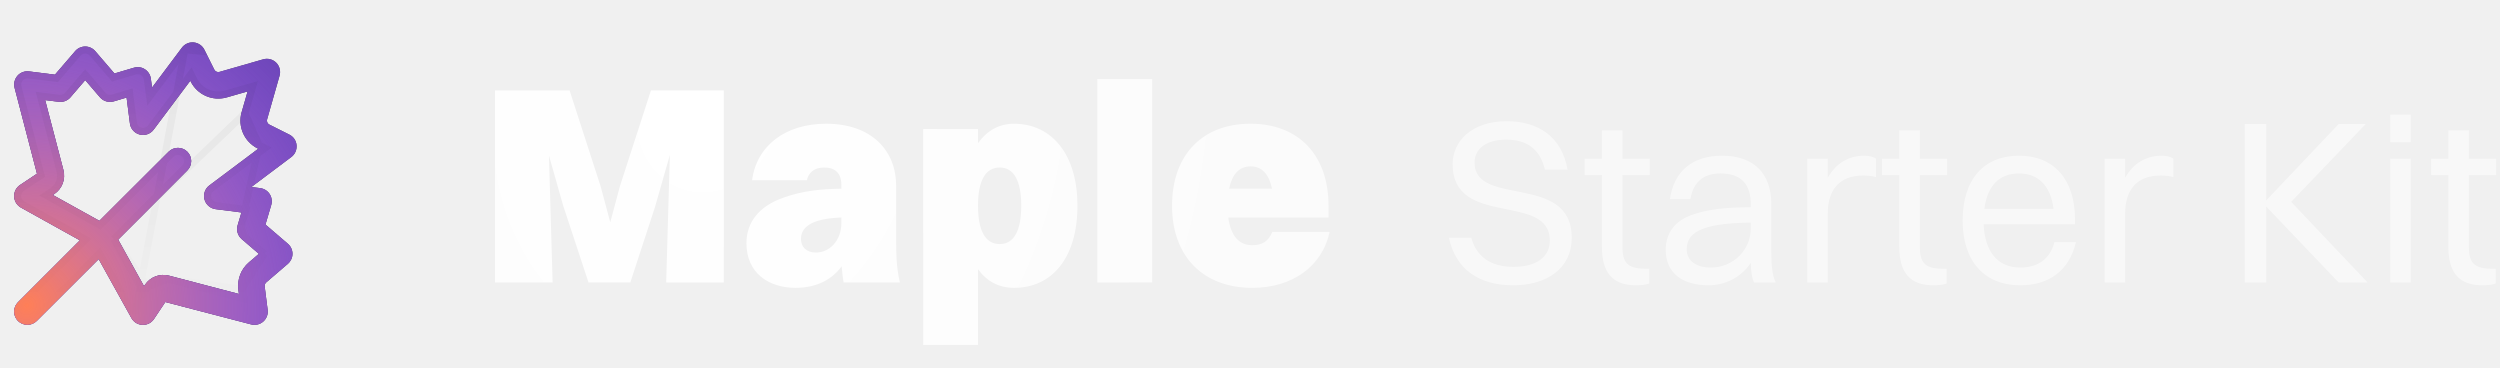
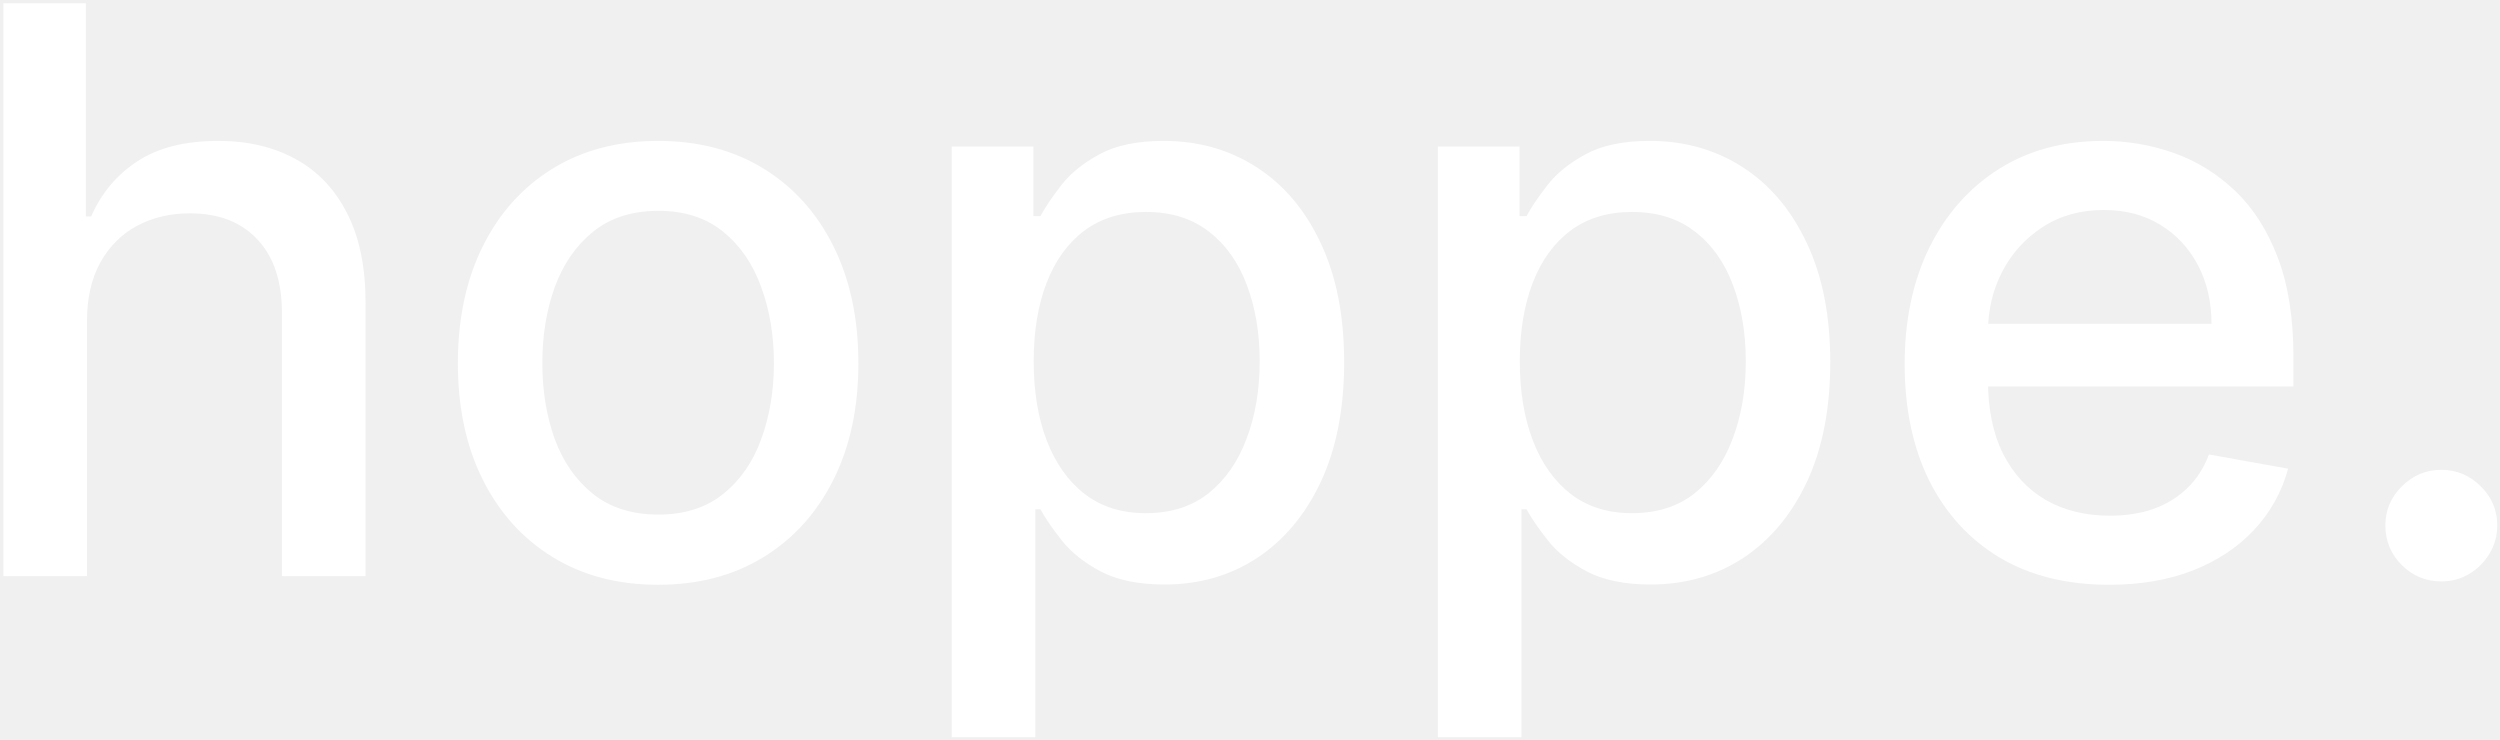
- <svg xmlns="http://www.w3.org/2000/svg" width="177" height="26" viewBox="0 0 177 26" fill="none">
-   <path d="M14.47 3.52C14.325 3.231 14.04 3.036 13.716 3.004C13.392 2.973 13.076 3.114 12.88 3.375L10.763 6.203L10.681 5.574C10.646 5.301 10.494 5.059 10.263 4.907C10.033 4.754 9.748 4.715 9.486 4.793L8.103 5.203L6.744 3.621C6.564 3.414 6.306 3.293 6.033 3.293C5.76 3.293 5.498 3.414 5.322 3.621L3.892 5.285L2.057 5.055C1.748 5.016 1.439 5.133 1.236 5.367C1.033 5.602 0.955 5.918 1.033 6.219L2.619 12.297L1.42 13.098C1.146 13.277 0.99 13.59 1.002 13.914C1.014 14.238 1.197 14.535 1.482 14.695L5.658 17.015L1.275 21.398C0.908 21.765 0.908 22.359 1.275 22.722C1.643 23.085 2.236 23.089 2.6 22.722L6.986 18.343L9.306 22.519C9.466 22.804 9.759 22.988 10.087 22.999C10.415 23.011 10.724 22.855 10.904 22.581L11.704 21.382L17.782 22.968C18.083 23.046 18.403 22.972 18.638 22.765C18.872 22.558 18.989 22.253 18.95 21.945L18.739 20.273C18.728 20.168 18.767 20.066 18.845 19.996L20.38 18.679C20.587 18.5 20.708 18.242 20.708 17.968C20.708 17.695 20.587 17.433 20.38 17.258L18.794 15.898L19.204 14.515C19.282 14.25 19.239 13.969 19.091 13.738C18.942 13.508 18.696 13.355 18.423 13.32L17.798 13.238L20.626 11.117C20.888 10.922 21.024 10.605 20.997 10.281C20.97 9.957 20.774 9.672 20.481 9.527L19.071 8.82C18.939 8.754 18.868 8.598 18.911 8.453L19.794 5.36C19.888 5.032 19.798 4.68 19.556 4.438C19.314 4.196 18.962 4.106 18.634 4.2L15.54 5.09C15.396 5.133 15.243 5.063 15.173 4.93L14.47 3.52ZM8.365 16.965L13.263 12.066C13.63 11.699 13.63 11.105 13.263 10.742C12.896 10.379 12.302 10.375 11.939 10.742L7.037 15.636L3.74 13.805L3.846 13.734C4.4 13.363 4.658 12.684 4.49 12.039L3.197 7.086L4.162 7.207C4.474 7.246 4.787 7.125 4.99 6.887L6.033 5.672L7.076 6.887C7.318 7.168 7.701 7.281 8.056 7.176L8.962 6.906L9.197 8.734C9.244 9.113 9.517 9.426 9.888 9.524C10.259 9.621 10.65 9.484 10.877 9.18L13.474 5.715L13.501 5.77C13.97 6.711 15.044 7.184 16.056 6.895L17.529 6.473L17.107 7.945C16.818 8.957 17.29 10.031 18.232 10.504L18.286 10.531L14.822 13.129C14.517 13.359 14.38 13.75 14.478 14.117C14.575 14.484 14.888 14.758 15.267 14.808L17.095 15.043L16.825 15.949C16.72 16.304 16.833 16.687 17.114 16.929L18.329 17.972L17.622 18.578C17.064 19.054 16.782 19.781 16.876 20.511L16.915 20.812L11.962 19.515C11.318 19.347 10.638 19.605 10.267 20.16L10.197 20.265L8.365 16.965Z" fill="#0D001D" />
-   <path d="M14.47 3.52C14.325 3.231 14.04 3.036 13.716 3.004C13.392 2.973 13.076 3.114 12.88 3.375L10.763 6.203L10.681 5.574C10.646 5.301 10.494 5.059 10.263 4.907C10.033 4.754 9.748 4.715 9.486 4.793L8.103 5.203L6.744 3.621C6.564 3.414 6.306 3.293 6.033 3.293C5.76 3.293 5.498 3.414 5.322 3.621L3.892 5.285L2.057 5.055C1.748 5.016 1.439 5.133 1.236 5.367C1.033 5.602 0.955 5.918 1.033 6.219L2.619 12.297L1.42 13.098C1.146 13.277 0.99 13.59 1.002 13.914C1.014 14.238 1.197 14.535 1.482 14.695L5.658 17.015L1.275 21.398C0.908 21.765 0.908 22.359 1.275 22.722C1.643 23.085 2.236 23.089 2.6 22.722L6.986 18.343L9.306 22.519C9.466 22.804 9.759 22.988 10.087 22.999C10.415 23.011 10.724 22.855 10.904 22.581L11.704 21.382L17.782 22.968C18.083 23.046 18.403 22.972 18.638 22.765C18.872 22.558 18.989 22.253 18.95 21.945L18.739 20.273C18.728 20.168 18.767 20.066 18.845 19.996L20.38 18.679C20.587 18.5 20.708 18.242 20.708 17.968C20.708 17.695 20.587 17.433 20.38 17.258L18.794 15.898L19.204 14.515C19.282 14.25 19.239 13.969 19.091 13.738C18.942 13.508 18.696 13.355 18.423 13.32L17.798 13.238L20.626 11.117C20.888 10.922 21.024 10.605 20.997 10.281C20.97 9.957 20.774 9.672 20.481 9.527L19.071 8.82C18.939 8.754 18.868 8.598 18.911 8.453L19.794 5.36C19.888 5.032 19.798 4.68 19.556 4.438C19.314 4.196 18.962 4.106 18.634 4.2L15.54 5.09C15.396 5.133 15.243 5.063 15.173 4.93L14.47 3.52ZM8.365 16.965L13.263 12.066C13.63 11.699 13.63 11.105 13.263 10.742C12.896 10.379 12.302 10.375 11.939 10.742L7.037 15.636L3.74 13.805L3.846 13.734C4.4 13.363 4.658 12.684 4.49 12.039L3.197 7.086L4.162 7.207C4.474 7.246 4.787 7.125 4.99 6.887L6.033 5.672L7.076 6.887C7.318 7.168 7.701 7.281 8.056 7.176L8.962 6.906L9.197 8.734C9.244 9.113 9.517 9.426 9.888 9.524C10.259 9.621 10.65 9.484 10.877 9.18L13.474 5.715L13.501 5.77C13.97 6.711 15.044 7.184 16.056 6.895L17.529 6.473L17.107 7.945C16.818 8.957 17.29 10.031 18.232 10.504L18.286 10.531L14.822 13.129C14.517 13.359 14.38 13.75 14.478 14.117C14.575 14.484 14.888 14.758 15.267 14.808L17.095 15.043L16.825 15.949C16.72 16.304 16.833 16.687 17.114 16.929L18.329 17.972L17.622 18.578C17.064 19.054 16.782 19.781 16.876 20.511L16.915 20.812L11.962 19.515C11.318 19.347 10.638 19.605 10.267 20.16L10.197 20.265L8.365 16.965Z" fill="url(#paint0_radial_64_2)" />
-   <path d="M14.47 3.52C14.325 3.231 14.04 3.036 13.716 3.004C13.392 2.973 13.076 3.114 12.88 3.375L10.763 6.203L10.681 5.574C10.646 5.301 10.494 5.059 10.263 4.907C10.033 4.754 9.748 4.715 9.486 4.793L8.103 5.203L6.744 3.621C6.564 3.414 6.306 3.293 6.033 3.293C5.76 3.293 5.498 3.414 5.322 3.621L3.892 5.285L2.057 5.055C1.748 5.016 1.439 5.133 1.236 5.367C1.033 5.602 0.955 5.918 1.033 6.219L2.619 12.297L1.42 13.098C1.146 13.277 0.99 13.59 1.002 13.914C1.014 14.238 1.197 14.535 1.482 14.695L5.658 17.015L1.275 21.398C0.908 21.765 0.908 22.359 1.275 22.722C1.643 23.085 2.236 23.089 2.6 22.722L6.986 18.343L9.306 22.519C9.466 22.804 9.759 22.988 10.087 22.999C10.415 23.011 10.724 22.855 10.904 22.581L11.704 21.382L17.782 22.968C18.083 23.046 18.403 22.972 18.638 22.765C18.872 22.558 18.989 22.253 18.95 21.945L18.739 20.273C18.728 20.168 18.767 20.066 18.845 19.996L20.38 18.679C20.587 18.5 20.708 18.242 20.708 17.968C20.708 17.695 20.587 17.433 20.38 17.258L18.794 15.898L19.204 14.515C19.282 14.25 19.239 13.969 19.091 13.738C18.942 13.508 18.696 13.355 18.423 13.32L17.798 13.238L20.626 11.117C20.888 10.922 21.024 10.605 20.997 10.281C20.97 9.957 20.774 9.672 20.481 9.527L19.071 8.82C18.939 8.754 18.868 8.598 18.911 8.453L19.794 5.36C19.888 5.032 19.798 4.68 19.556 4.438C19.314 4.196 18.962 4.106 18.634 4.2L15.54 5.09C15.396 5.133 15.243 5.063 15.173 4.93L14.47 3.52ZM8.365 16.965L13.263 12.066C13.63 11.699 13.63 11.105 13.263 10.742C12.896 10.379 12.302 10.375 11.939 10.742L7.037 15.636L3.74 13.805L3.846 13.734C4.4 13.363 4.658 12.684 4.49 12.039L3.197 7.086L4.162 7.207C4.474 7.246 4.787 7.125 4.99 6.887L6.033 5.672L7.076 6.887C7.318 7.168 7.701 7.281 8.056 7.176L8.962 6.906L9.197 8.734C9.244 9.113 9.517 9.426 9.888 9.524C10.259 9.621 10.65 9.484 10.877 9.18L13.474 5.715L13.501 5.77C13.97 6.711 15.044 7.184 16.056 6.895L17.529 6.473L17.107 7.945C16.818 8.957 17.29 10.031 18.232 10.504L18.286 10.531L14.822 13.129C14.517 13.359 14.38 13.75 14.478 14.117C14.575 14.484 14.888 14.758 15.267 14.808L17.095 15.043L16.825 15.949C16.72 16.304 16.833 16.687 17.114 16.929L18.329 17.972L17.622 18.578C17.064 19.054 16.782 19.781 16.876 20.511L16.915 20.812L11.962 19.515C11.318 19.347 10.638 19.605 10.267 20.16L10.197 20.265L8.365 16.965Z" fill="url(#paint1_radial_64_2)" />
-   <path d="M13.081 3.525L13.08 3.525L10.963 6.353L10.595 6.845L10.515 6.236L10.433 5.607L10.433 5.606C10.407 5.406 10.296 5.228 10.125 5.115C9.958 5.005 9.75 4.975 9.557 5.033L9.557 5.033L8.174 5.443L8.019 5.489L7.914 5.366L6.555 3.785C6.555 3.785 6.555 3.785 6.555 3.785C6.421 3.631 6.231 3.543 6.033 3.543C5.833 3.543 5.641 3.632 5.513 3.783L5.512 3.784L5.512 3.784L4.082 5.448L3.995 5.55L3.861 5.533L2.025 5.303L2.025 5.303C1.799 5.274 1.573 5.36 1.425 5.531C1.274 5.705 1.218 5.937 1.275 6.156C1.275 6.156 1.275 6.156 1.275 6.156L2.861 12.234L2.906 12.406L2.758 12.505L1.559 13.305L1.557 13.306C1.359 13.437 1.243 13.666 1.252 13.905C1.26 14.14 1.394 14.358 1.604 14.477C1.605 14.477 1.605 14.477 1.605 14.477L5.779 16.797L6.069 16.958L5.835 17.192L1.452 21.575C1.182 21.845 1.183 22.279 1.451 22.544C1.723 22.813 2.158 22.813 2.422 22.546L2.423 22.545L6.809 18.166L7.044 17.933L7.205 18.222L9.524 22.396C9.524 22.397 9.524 22.397 9.524 22.397L13.081 3.525ZM13.081 3.525C13.224 3.333 13.455 3.23 13.692 3.253C13.931 3.276 14.14 3.42 14.246 3.631L13.081 3.525ZM8.055 16.921L8.188 16.788L13.086 11.89C13.356 11.62 13.355 11.185 13.087 10.92C12.816 10.651 12.38 10.652 12.117 10.918L12.116 10.919L7.213 15.813L7.08 15.947L6.915 15.855L3.619 14.023L3.26 13.824L3.601 13.597L3.707 13.526C4.173 13.214 4.389 12.644 4.248 12.102L2.955 7.149L2.862 6.792L3.228 6.838L4.193 6.959C4.193 6.959 4.193 6.959 4.193 6.959C4.422 6.988 4.652 6.899 4.8 6.725L4.8 6.724L5.843 5.509L6.033 5.288L6.223 5.509L7.265 6.724C7.265 6.724 7.265 6.724 7.266 6.724C7.444 6.931 7.725 7.014 7.985 6.936C7.985 6.936 7.985 6.936 7.985 6.936L8.891 6.667L9.173 6.583L9.21 6.875L9.445 8.703L9.445 8.704C9.479 8.981 9.679 9.21 9.952 9.282C10.225 9.354 10.511 9.253 10.676 9.031L10.676 9.03L13.274 5.565L13.517 5.241L13.698 5.603L13.725 5.658L13.725 5.658C14.14 6.492 15.091 6.91 15.987 6.654L17.46 6.233L17.893 6.108L17.769 6.542L17.347 8.014L8.055 16.921ZM8.055 16.921L8.146 17.086L9.978 20.387L10.177 20.745L10.405 20.404L10.475 20.299M8.055 16.921L10.475 20.299M10.475 20.299L10.475 20.298C10.787 19.832 11.358 19.616 11.899 19.757L10.475 20.299ZM18.344 10.28L18.398 10.308L18.76 10.489L18.436 10.731L14.972 13.328C14.972 13.328 14.972 13.328 14.972 13.328C14.748 13.498 14.648 13.785 14.719 14.053C14.791 14.321 15.02 14.523 15.299 14.56C15.3 14.56 15.3 14.561 15.3 14.561L17.127 14.795L17.418 14.832L17.334 15.114L17.065 16.02L18.344 10.28ZM18.344 10.28C17.509 9.862 17.091 8.91 17.347 8.014L18.344 10.28ZM18.713 17.973L18.492 18.162L17.785 18.768L17.785 18.768C17.29 19.19 17.041 19.832 17.124 20.479L18.713 17.973ZM18.713 17.973L18.492 17.783M18.713 17.973L18.492 17.783M18.492 17.783L17.278 16.74C17.277 16.74 17.277 16.74 17.277 16.74M18.492 17.783L17.277 16.74M17.277 16.74C17.07 16.561 16.988 16.281 17.065 16.02L17.277 16.74ZM11.899 19.757L16.852 21.054L17.211 21.148L17.163 20.78L17.124 20.479L11.899 19.757Z" stroke="url(#paint2_linear_64_2)" stroke-opacity="0.05" stroke-width="0.5" />
-   <path d="M35.046 20V6.4H40.326L42.526 13.2L43.206 15.74L43.886 13.2L46.086 6.4H51.246V20H47.166L47.426 10.98L46.366 14.68L44.626 20H41.666L39.886 14.6L38.866 11.02L39.126 20H35.046ZM57.129 12.76H53.249C53.569 10.3 55.629 8.76 58.489 8.76C61.709 8.76 63.449 10.66 63.449 13.16V17.26C63.449 18.76 63.589 19.46 63.709 20H59.729C59.669 19.7 59.629 19.32 59.589 18.86C58.789 19.94 57.609 20.38 56.329 20.38C54.409 20.38 52.849 19.32 52.849 17.22C52.849 15.76 53.709 14.6 55.509 13.98C56.869 13.5 58.149 13.38 59.569 13.36V13.1C59.569 12.26 59.129 11.86 58.349 11.86C57.609 11.86 57.229 12.26 57.129 12.76ZM56.709 16.92C56.709 17.48 57.089 17.88 57.769 17.88C58.729 17.88 59.569 17.04 59.569 15.78V15.4C57.349 15.48 56.709 16.14 56.709 16.92ZM69.243 24.42H65.363V9.14H69.243V10.14C69.883 9.24 70.743 8.76 71.783 8.76C74.523 8.76 76.283 11 76.283 14.56C76.283 18.26 74.483 20.38 71.783 20.38C70.723 20.38 69.863 19.92 69.243 19.06V24.42ZM70.783 11.86C69.763 11.86 69.243 12.8 69.243 14.56C69.243 16.34 69.763 17.28 70.783 17.28C71.783 17.28 72.303 16.34 72.303 14.56C72.303 12.8 71.783 11.86 70.783 11.86ZM77.692 20V5.6H81.572V20H77.692ZM94.14 16.42C93.6 18.9 91.46 20.38 88.66 20.38C85.18 20.38 82.98 18.14 82.98 14.58C82.98 10.88 85.2 8.76 88.54 8.76C91.92 8.76 94.06 10.96 94.06 14.56V15.4H86.96C87.14 16.68 87.7 17.36 88.66 17.36C89.38 17.36 89.8 17.08 90.08 16.42H94.14ZM88.54 11.78C87.74 11.78 87.24 12.32 87.02 13.36H90.06C89.84 12.32 89.34 11.78 88.54 11.78Z" fill="url(#paint3_radial_64_2)" />
-   <path d="M104.398 11.519C104.398 14.687 111.279 12.229 111.279 16.832C111.279 18.994 109.53 20.198 107.137 20.198C104.728 20.198 103.078 19.093 102.583 16.832H104.167C104.53 18.169 105.537 18.895 107.154 18.895C108.837 18.895 109.728 18.152 109.728 17.03C109.728 13.598 102.847 16.155 102.847 11.618C102.847 10.001 104.2 8.582 106.675 8.582C108.837 8.582 110.569 9.621 110.982 12.014H109.381C109.035 10.529 108.078 9.886 106.642 9.886C105.223 9.886 104.398 10.529 104.398 11.519ZM113.416 17.476V12.393H112.195V11.239H113.416V9.226H114.868V11.239H116.799V12.393H114.868V17.476C114.868 18.532 115.182 19.026 116.469 19.026H116.766V20.066C116.601 20.148 116.238 20.198 115.825 20.198C114.192 20.198 113.416 19.323 113.416 17.476ZM119.683 14.093H118.231C118.511 12.162 119.782 11.024 121.927 11.024C124.27 11.024 125.408 12.393 125.408 14.44V17.888C125.408 18.895 125.491 19.521 125.722 20H124.187C124.022 19.654 123.973 19.142 123.956 18.614C123.214 19.72 122.026 20.198 120.97 20.198C119.155 20.198 117.934 19.357 117.934 17.69C117.934 16.485 118.594 15.611 119.881 15.182C121.069 14.786 122.273 14.687 123.956 14.671V14.473C123.956 13.053 123.296 12.278 121.795 12.278C120.541 12.278 119.864 12.971 119.683 14.093ZM119.419 17.657C119.419 18.465 120.095 18.944 121.118 18.944C122.735 18.944 123.956 17.674 123.956 16.172V15.759C120.227 15.793 119.419 16.584 119.419 17.657ZM127.954 20V11.239H129.406V12.591C130 11.519 130.94 11.024 131.996 11.024C132.343 11.024 132.656 11.107 132.821 11.239V12.542C132.574 12.46 132.26 12.427 131.914 12.427C130.165 12.427 129.406 13.515 129.406 15.1V20H127.954ZM134.472 17.476V12.393H133.251V11.239H134.472V9.226H135.924V11.239H137.854V12.393H135.924V17.476C135.924 18.532 136.237 19.026 137.524 19.026H137.821V20.066C137.656 20.148 137.293 20.198 136.881 20.198C135.247 20.198 134.472 19.323 134.472 17.476ZM146.975 17.145C146.497 19.192 145.028 20.198 143.032 20.198C140.491 20.198 138.956 18.482 138.956 15.627C138.956 12.658 140.491 11.024 142.949 11.024C145.424 11.024 146.909 12.723 146.909 15.512V15.875H140.441C140.524 17.838 141.448 18.944 143.032 18.944C144.269 18.944 145.144 18.35 145.457 17.145H146.975ZM142.949 12.278C141.547 12.278 140.705 13.152 140.491 14.786H145.391C145.193 13.169 144.319 12.278 142.949 12.278ZM149.009 20V11.239H150.461V12.591C151.055 11.519 151.996 11.024 153.052 11.024C153.398 11.024 153.712 11.107 153.877 11.239V12.542C153.629 12.46 153.316 12.427 152.969 12.427C151.22 12.427 150.461 13.515 150.461 15.1V20H149.009ZM158.93 20V8.78H160.448V14.192L165.579 8.78H167.493L162.213 14.291L167.625 20H165.579L160.448 14.621V20H158.93ZM169.227 10.067V8.12H170.679V10.067H169.227ZM169.227 20V11.239H170.679V20H169.227ZM173.344 17.476V12.393H172.123V11.239H173.344V9.226H174.796V11.239H176.727V12.393H174.796V17.476C174.796 18.532 175.11 19.026 176.397 19.026H176.694V20.066C176.529 20.148 176.166 20.198 175.753 20.198C174.12 20.198 173.344 19.323 173.344 17.476Z" fill="white" fill-opacity="0.55" />
-   <defs>
-     <radialGradient id="paint0_radial_64_2" cx="0" cy="0" r="1" gradientUnits="userSpaceOnUse" gradientTransform="translate(1 23) rotate(-47.3271) scale(79.1336 79.1337)">
-       <stop stop-color="#9563FF" />
-       <stop offset="1" stop-color="#9563FF" stop-opacity="0" />
-     </radialGradient>
-     <radialGradient id="paint1_radial_64_2" cx="0" cy="0" r="1" gradientUnits="userSpaceOnUse" gradientTransform="translate(1.90911 21.6364) rotate(-41.7101) scale(28.0094 28.0093)">
-       <stop stop-color="#FF7F57" />
-       <stop offset="1" stop-color="#9563FF" stop-opacity="0" />
-     </radialGradient>
-     <linearGradient id="paint2_linear_64_2" x1="11" y1="3" x2="11" y2="23" gradientUnits="userSpaceOnUse">
-       <stop />
-       <stop offset="1" stop-opacity="0" />
-     </linearGradient>
-     <radialGradient id="paint3_radial_64_2" cx="0" cy="0" r="1" gradientUnits="userSpaceOnUse" gradientTransform="translate(50.0769 8) rotate(17.0079) scale(75.2126 86.7275)">
-       <stop stop-color="white" />
-       <stop offset="1" stop-color="white" stop-opacity="0.5" />
-     </radialGradient>
-   </defs>
+ <svg xmlns="http://www.w3.org/2000/svg" width="473" height="140" viewBox="0 0 473 140" fill="none">
+   <path d="M16.459 60.739V109H0.637V0.624H16.247V40.947H17.253C19.158 36.573 22.068 33.098 25.984 30.522C29.9 27.947 35.016 26.659 41.331 26.659C46.905 26.659 51.773 27.806 55.936 30.099C60.134 32.392 63.38 35.814 65.673 40.365C68.001 44.881 69.165 50.526 69.165 57.299V109H53.343V59.204C53.343 53.242 51.808 48.62 48.739 45.34C45.67 42.023 41.401 40.365 35.933 40.365C32.193 40.365 28.842 41.159 25.878 42.746C22.95 44.334 20.64 46.663 18.946 49.732C17.288 52.766 16.459 56.435 16.459 60.739ZM124.518 110.64C116.898 110.64 110.248 108.894 104.568 105.402C98.888 101.909 94.478 97.023 91.338 90.743C88.198 84.464 86.629 77.126 86.629 68.729C86.629 60.298 88.198 52.924 91.338 46.609C94.478 40.295 98.888 35.391 104.568 31.898C110.248 28.406 116.898 26.659 124.518 26.659C132.138 26.659 138.788 28.406 144.468 31.898C150.148 35.391 154.558 40.295 157.698 46.609C160.837 52.924 162.407 60.298 162.407 68.729C162.407 77.126 160.837 84.464 157.698 90.743C154.558 97.023 150.148 101.909 144.468 105.402C138.788 108.894 132.138 110.64 124.518 110.64ZM124.571 97.358C129.51 97.358 133.602 96.053 136.848 93.442C140.093 90.831 142.492 87.356 144.045 83.017C145.632 78.678 146.426 73.898 146.426 68.676C146.426 63.49 145.632 58.728 144.045 54.389C142.492 50.014 140.093 46.504 136.848 43.858C133.602 41.212 129.51 39.889 124.571 39.889C119.596 39.889 115.469 41.212 112.188 43.858C108.942 46.504 106.526 50.014 104.938 54.389C103.386 58.728 102.61 63.49 102.61 68.676C102.61 73.898 103.386 78.678 104.938 83.017C106.526 87.356 108.942 90.831 112.188 93.442C115.469 96.053 119.596 97.358 124.571 97.358ZM180.069 139.481V27.718H195.521V40.894H196.844C197.761 39.201 199.084 37.243 200.813 35.02C202.541 32.798 204.94 30.858 208.009 29.2C211.079 27.506 215.136 26.659 220.181 26.659C226.742 26.659 232.599 28.317 237.749 31.634C242.9 34.95 246.94 39.73 249.868 45.974C252.831 52.219 254.313 59.733 254.313 68.518C254.313 77.302 252.849 84.834 249.921 91.114C246.992 97.358 242.971 102.174 237.855 105.56C232.74 108.912 226.901 110.588 220.339 110.588C215.4 110.588 211.361 109.758 208.221 108.1C205.117 106.442 202.682 104.502 200.918 102.279C199.154 100.057 197.796 98.081 196.844 96.353H195.891V139.481H180.069ZM195.574 68.359C195.574 74.074 196.403 79.084 198.061 83.388C199.719 87.692 202.118 91.061 205.258 93.495C208.397 95.894 212.243 97.093 216.794 97.093C221.521 97.093 225.472 95.841 228.647 93.336C231.823 90.796 234.222 87.356 235.844 83.017C237.502 78.678 238.332 73.792 238.332 68.359C238.332 62.996 237.52 58.181 235.897 53.912C234.31 49.644 231.911 46.274 228.7 43.805C225.525 41.335 221.556 40.101 216.794 40.101C212.208 40.101 208.327 41.282 205.152 43.646C202.012 46.01 199.631 49.308 198.008 53.542C196.385 57.775 195.574 62.714 195.574 68.359ZM272.04 139.481V27.718H287.492V40.894H288.815C289.733 39.201 291.056 37.243 292.784 35.02C294.513 32.798 296.912 30.858 299.981 29.2C303.05 27.506 307.107 26.659 312.152 26.659C318.714 26.659 324.57 28.317 329.721 31.634C334.872 34.95 338.911 39.73 341.839 45.974C344.803 52.219 346.284 59.733 346.284 68.518C346.284 77.302 344.82 84.834 341.892 91.114C338.964 97.358 334.942 102.174 329.827 105.56C324.712 108.912 318.873 110.588 312.311 110.588C307.372 110.588 303.333 109.758 300.193 108.1C297.088 106.442 294.654 104.502 292.89 102.279C291.126 100.057 289.768 98.081 288.815 96.353H287.863V139.481H272.04ZM287.545 68.359C287.545 74.074 288.374 79.084 290.033 83.388C291.691 87.692 294.09 91.061 297.229 93.495C300.369 95.894 304.215 97.093 308.766 97.093C313.493 97.093 317.444 95.841 320.619 93.336C323.794 90.796 326.193 87.356 327.816 83.017C329.474 78.678 330.303 73.792 330.303 68.359C330.303 62.996 329.492 58.181 327.869 53.912C326.281 49.644 323.882 46.274 320.672 43.805C317.497 41.335 313.528 40.101 308.766 40.101C304.179 40.101 300.299 41.282 297.124 43.646C293.984 46.01 291.602 49.308 289.98 53.542C288.357 57.775 287.545 62.714 287.545 68.359ZM399.044 110.64C391.036 110.64 384.139 108.929 378.353 105.507C372.602 102.05 368.157 97.199 365.017 90.955C361.913 84.675 360.361 77.32 360.361 68.888C360.361 60.562 361.913 53.224 365.017 46.874C368.157 40.524 372.532 35.567 378.141 32.004C383.786 28.441 390.383 26.659 397.933 26.659C402.519 26.659 406.964 27.418 411.268 28.935C415.572 30.452 419.435 32.833 422.857 36.079C426.279 39.325 428.978 43.54 430.953 48.726C432.929 53.877 433.917 60.139 433.917 67.512V73.121H369.304V61.268H418.412C418.412 57.105 417.565 53.418 415.872 50.208C414.178 46.962 411.797 44.405 408.728 42.535C405.694 40.665 402.131 39.73 398.038 39.73C393.593 39.73 389.713 40.824 386.396 43.011C383.115 45.163 380.575 47.985 378.776 51.478C377.012 54.935 376.13 58.693 376.13 62.75V72.01C376.13 77.443 377.083 82.065 378.988 85.875C380.928 89.685 383.627 92.595 387.084 94.606C390.542 96.582 394.581 97.57 399.203 97.57C402.201 97.57 404.935 97.146 407.405 96.3C409.874 95.418 412.009 94.112 413.808 92.384C415.607 90.655 416.983 88.521 417.936 85.981L432.911 88.679C431.712 93.089 429.56 96.952 426.455 100.269C423.386 103.549 419.523 106.107 414.866 107.942C410.245 109.741 404.971 110.64 399.044 110.64ZM461.897 110.005C459.004 110.005 456.517 108.982 454.436 106.936C452.354 104.855 451.314 102.35 451.314 99.422C451.314 96.529 452.354 94.059 454.436 92.013C456.517 89.932 459.004 88.891 461.897 88.891C464.79 88.891 467.277 89.932 469.359 92.013C471.44 94.059 472.481 96.529 472.481 99.422C472.481 101.362 471.987 103.144 470.999 104.767C470.047 106.354 468.777 107.624 467.189 108.577C465.602 109.529 463.838 110.005 461.897 110.005Z" fill="white" />
</svg>
